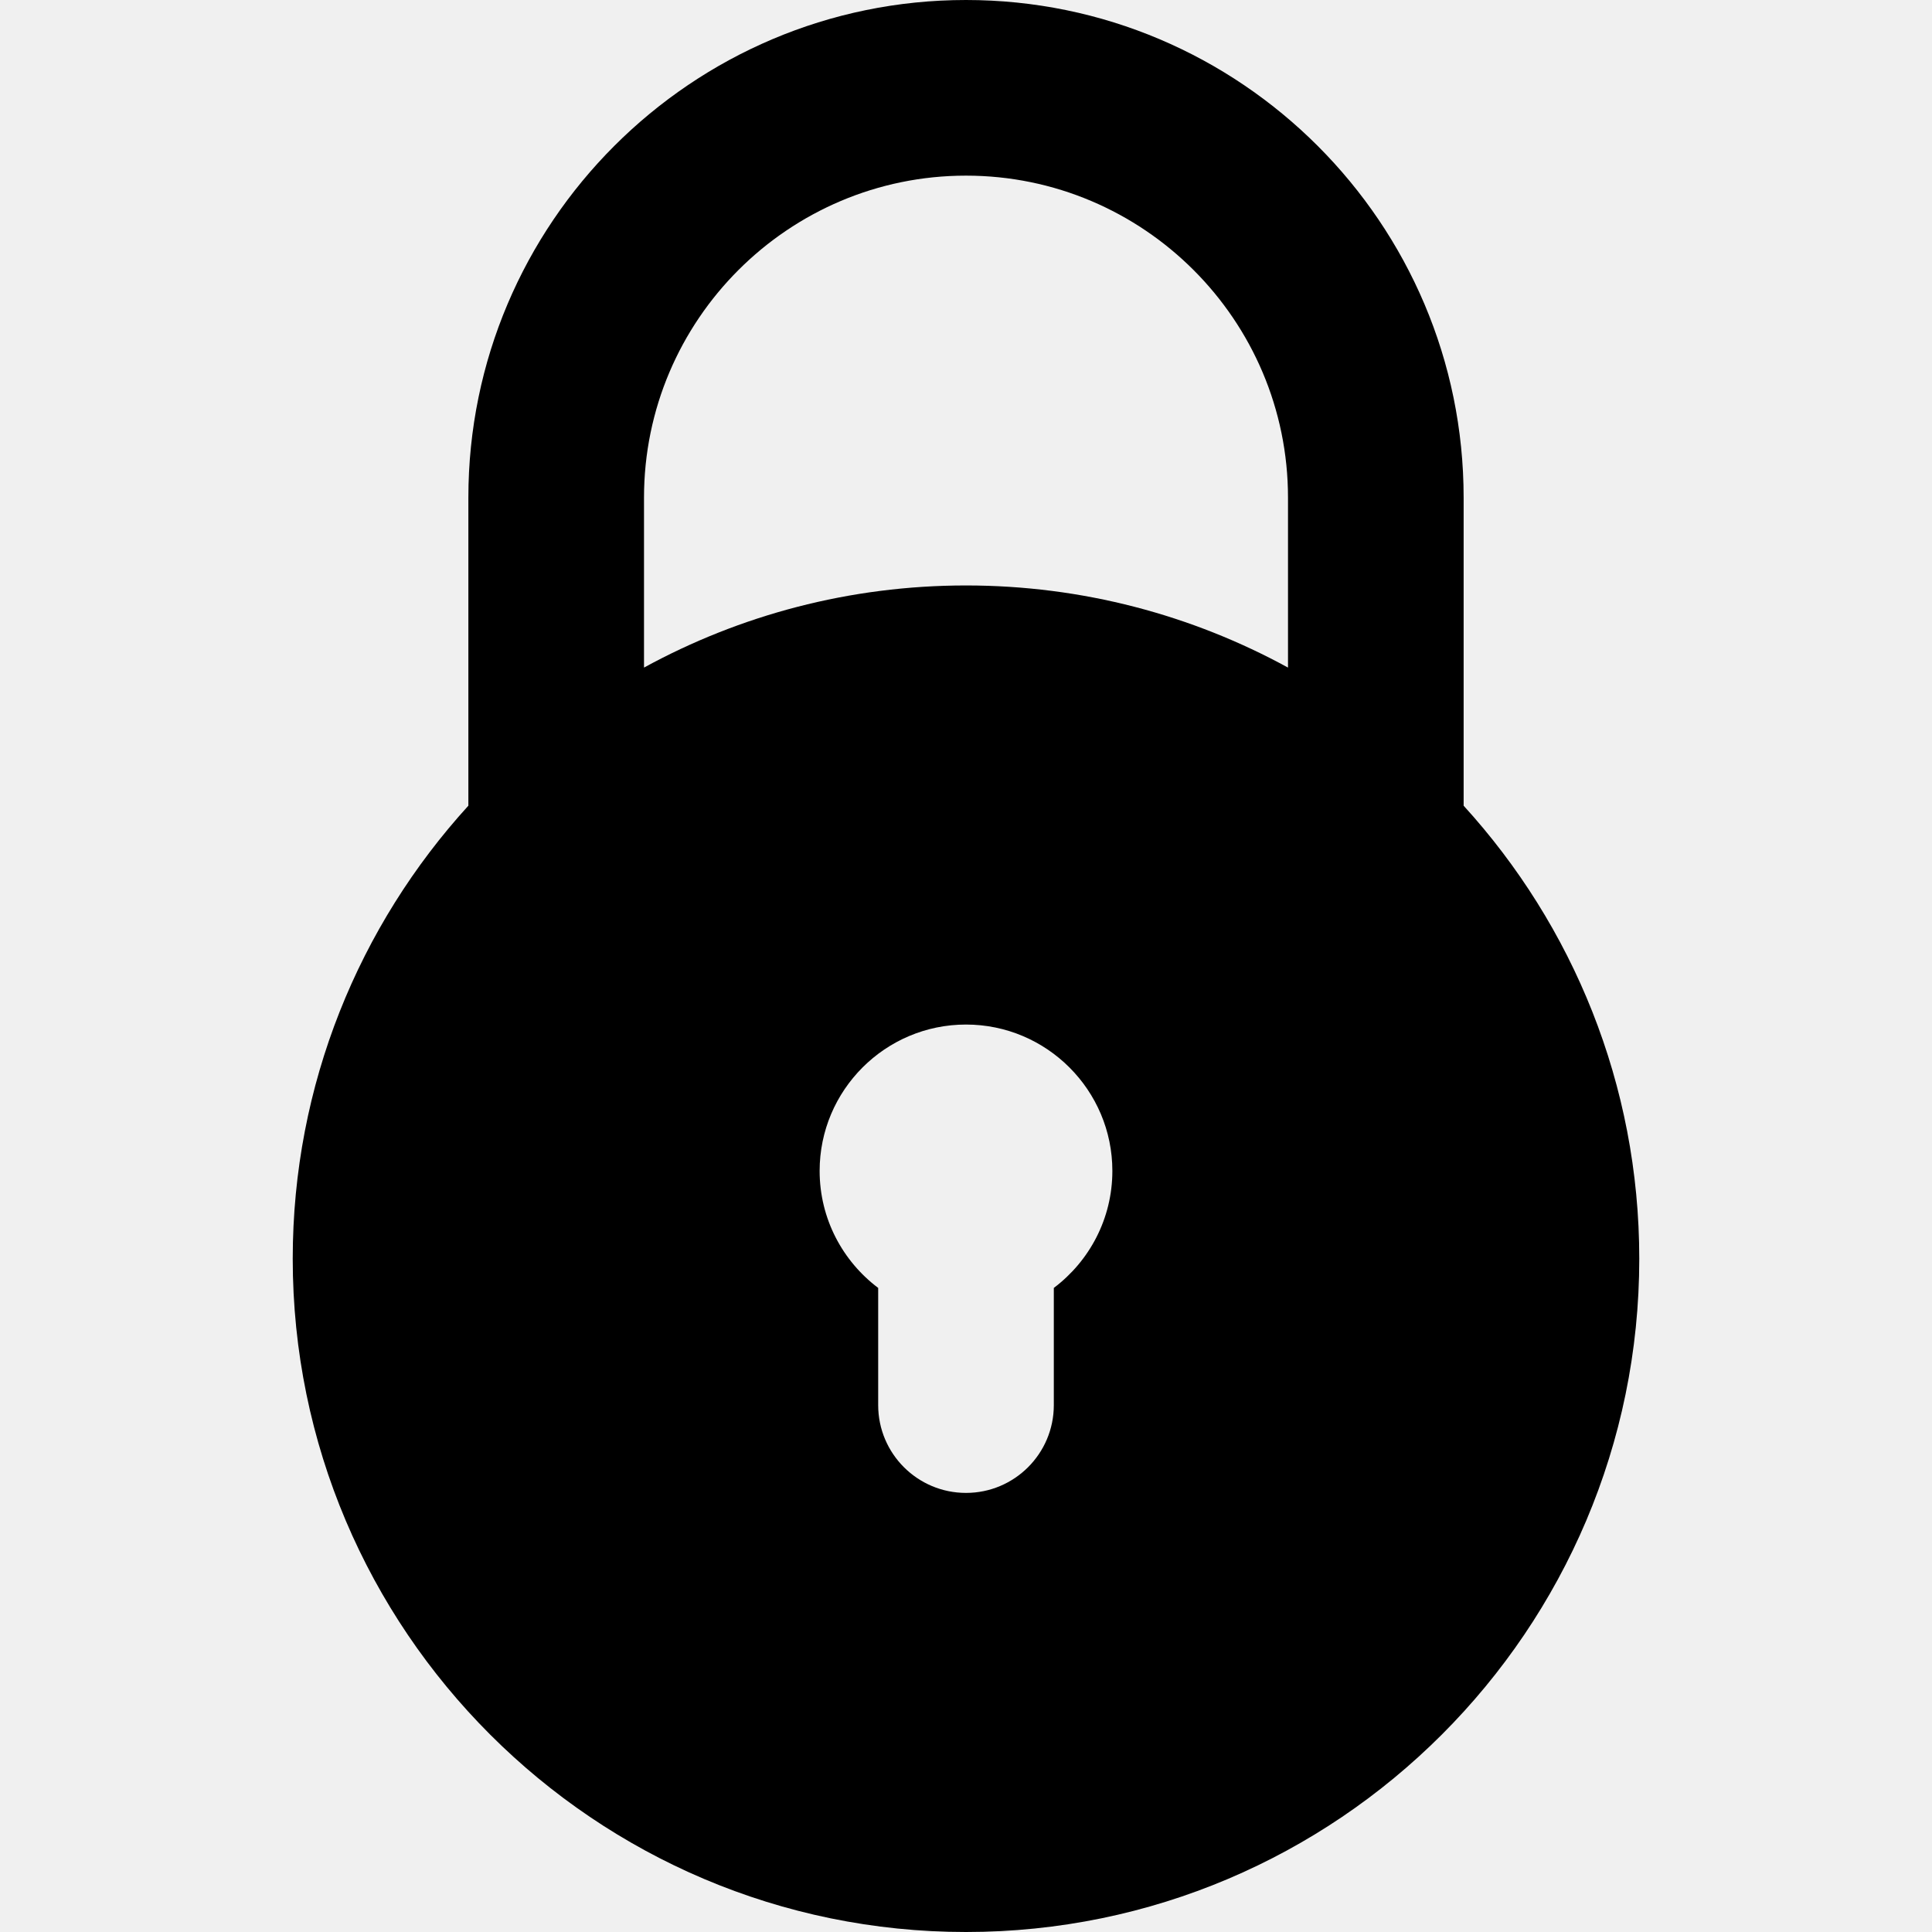
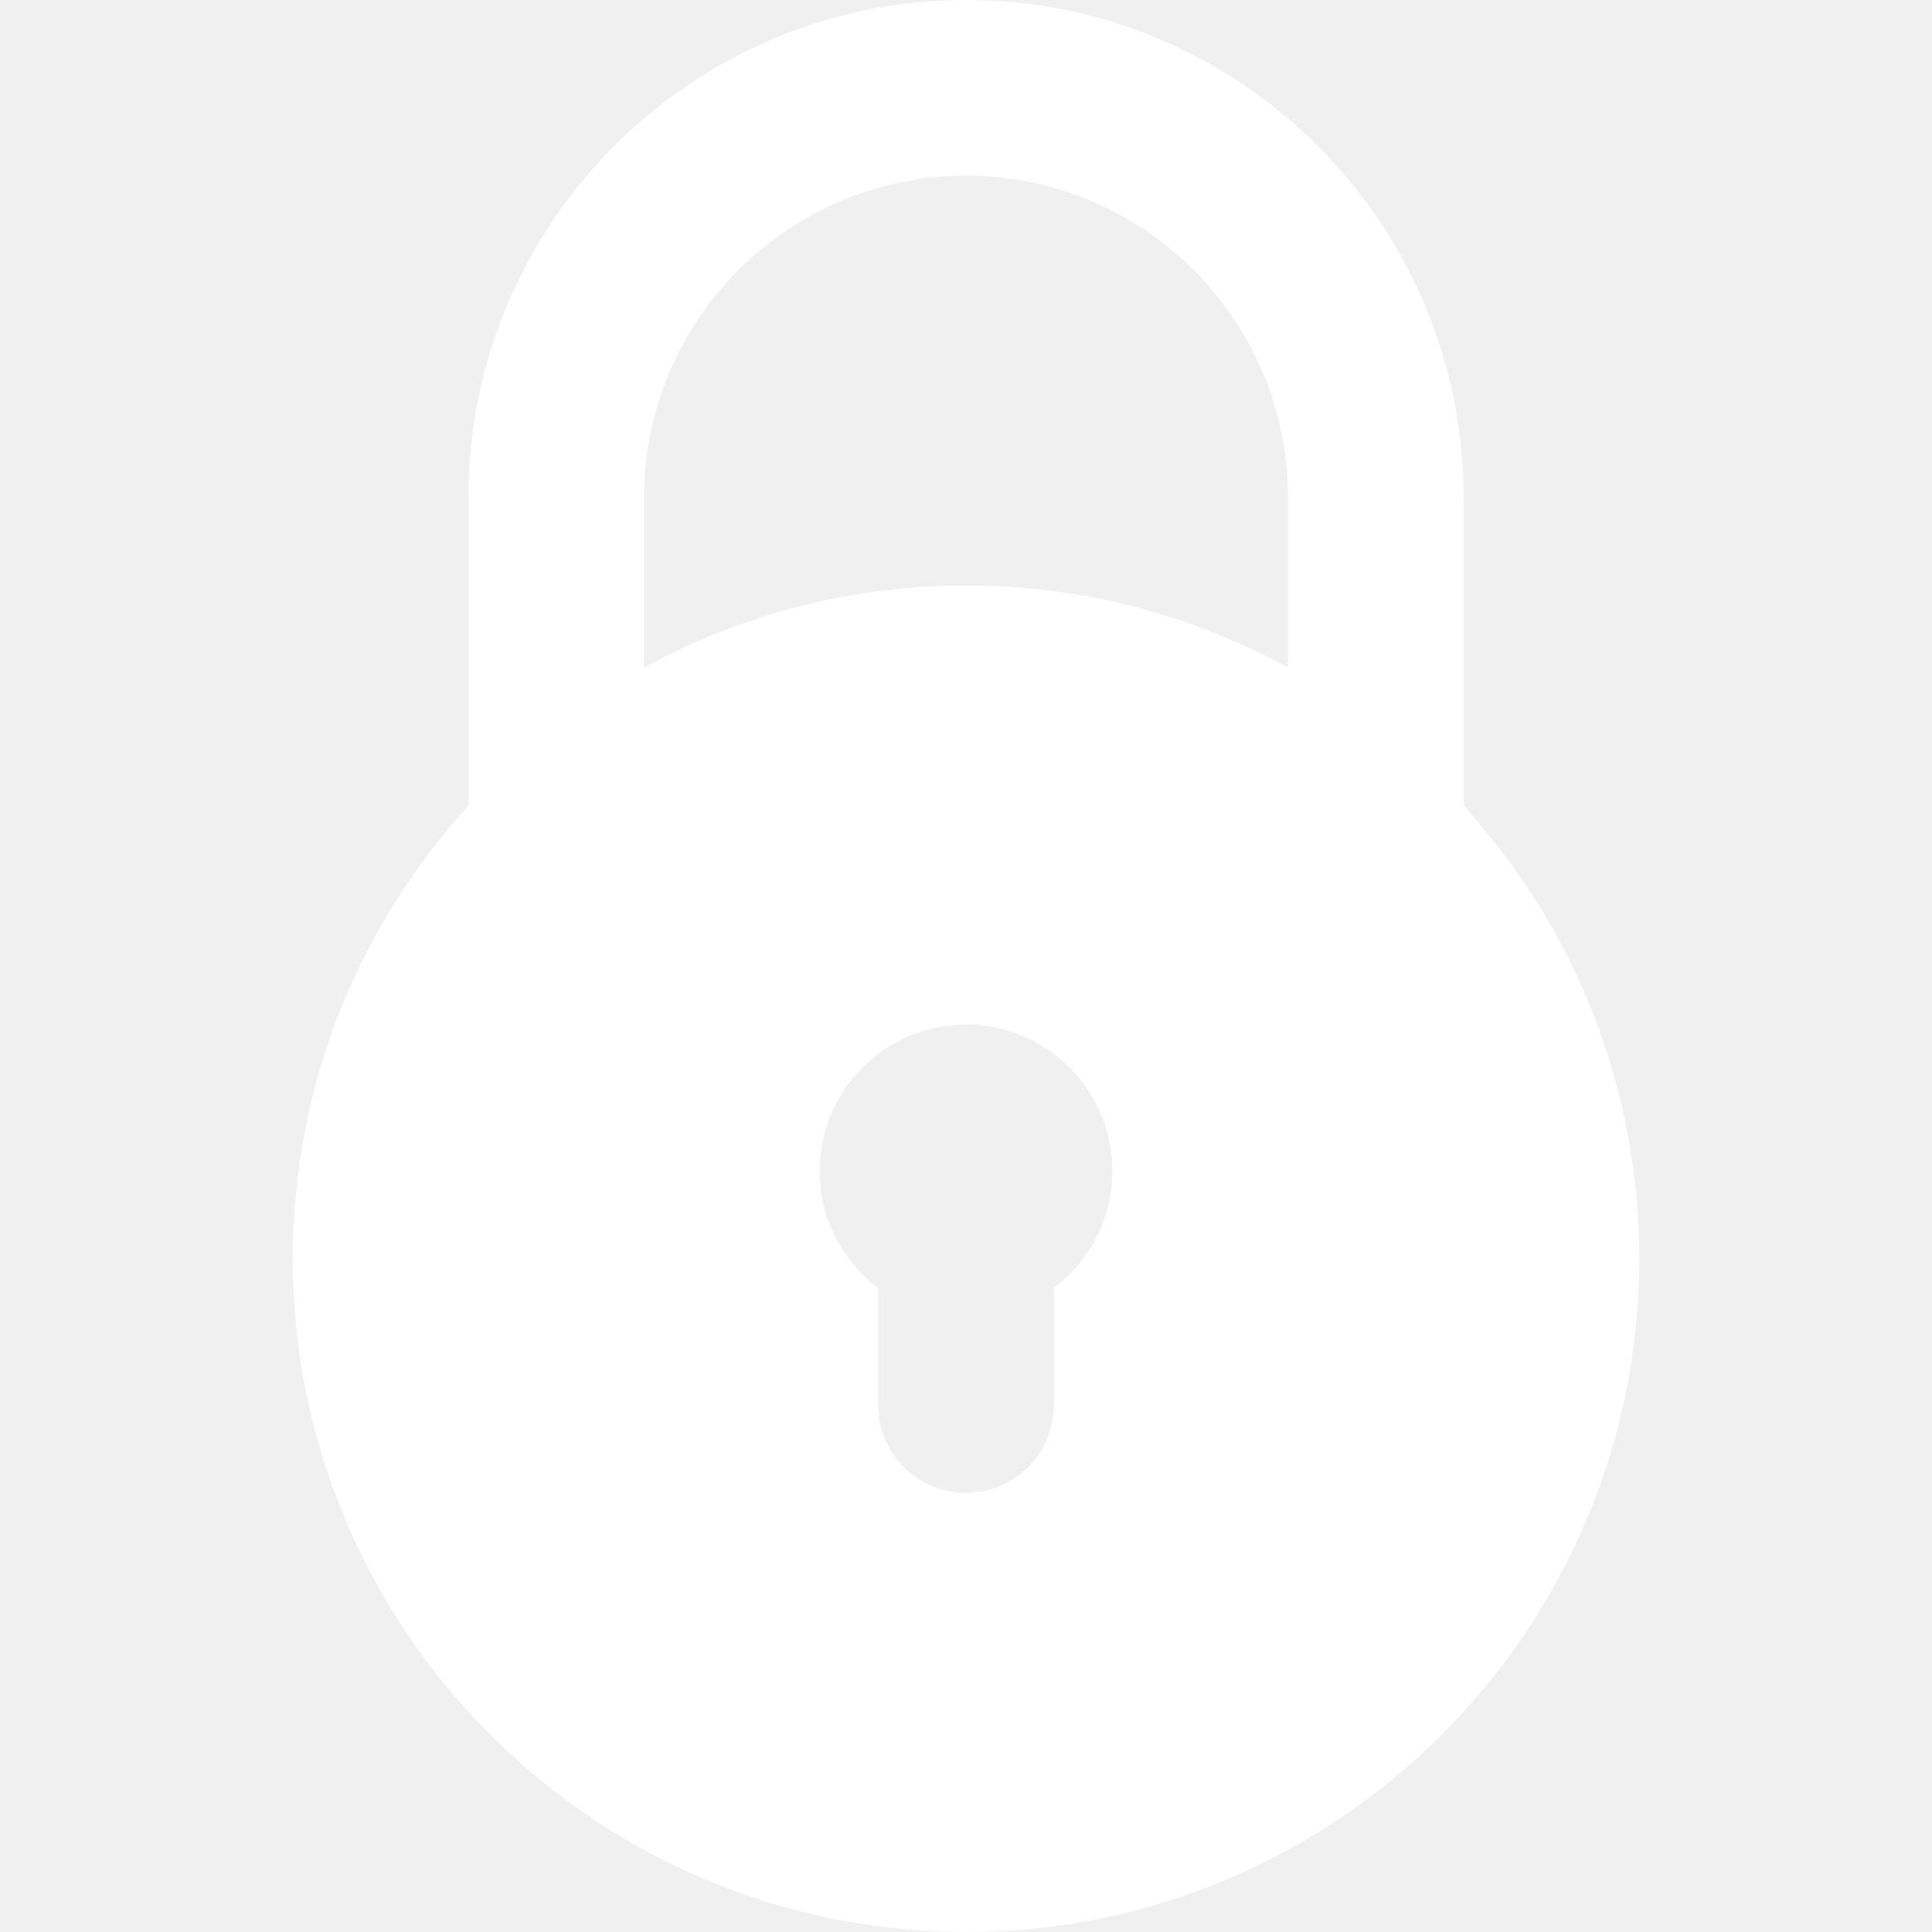
<svg xmlns="http://www.w3.org/2000/svg" class="fill-current" height="800px" width="800px" viewBox="0 0 330 330" xml:space="preserve">
-   <path id="XMLID_487_" d="M165,330c63.411,0,115-51.589,115-115c0-29.771-11.373-56.936-30-77.379V85c0-46.869-38.131-85-85-85   S80.001,38.131,80.001,85v52.619C61.373,158.064,50,185.229,50,215C50,278.411,101.589,330,165,330z M180,219.986V240   c0,8.284-6.716,15-15,15s-15-6.716-15-15v-20.014c-6.068-4.565-10-11.824-10-19.986c0-13.785,11.215-25,25-25s25,11.215,25,25   C190,208.162,186.068,215.421,180,219.986z M110.001,85c0-30.327,24.673-55,54.999-55c30.327,0,55,24.673,55,55v29.029   C203.652,105.088,184.91,100,165,100c-19.909,0-38.651,5.088-54.999,14.028V85z" />
+   <path fill="#fff" id="XMLID_487_" d="M165,330c63.411,0,115-51.589,115-115c0-29.771-11.373-56.936-30-77.379V85c0-46.869-38.131-85-85-85   S80.001,38.131,80.001,85v52.619C61.373,158.064,50,185.229,50,215C50,278.411,101.589,330,165,330z M180,219.986V240   c0,8.284-6.716,15-15,15s-15-6.716-15-15v-20.014c-6.068-4.565-10-11.824-10-19.986c0-13.785,11.215-25,25-25s25,11.215,25,25   C190,208.162,186.068,215.421,180,219.986z M110.001,85c0-30.327,24.673-55,54.999-55c30.327,0,55,24.673,55,55v29.029   C203.652,105.088,184.91,100,165,100c-19.909,0-38.651,5.088-54.999,14.028V85z" />
</svg>
